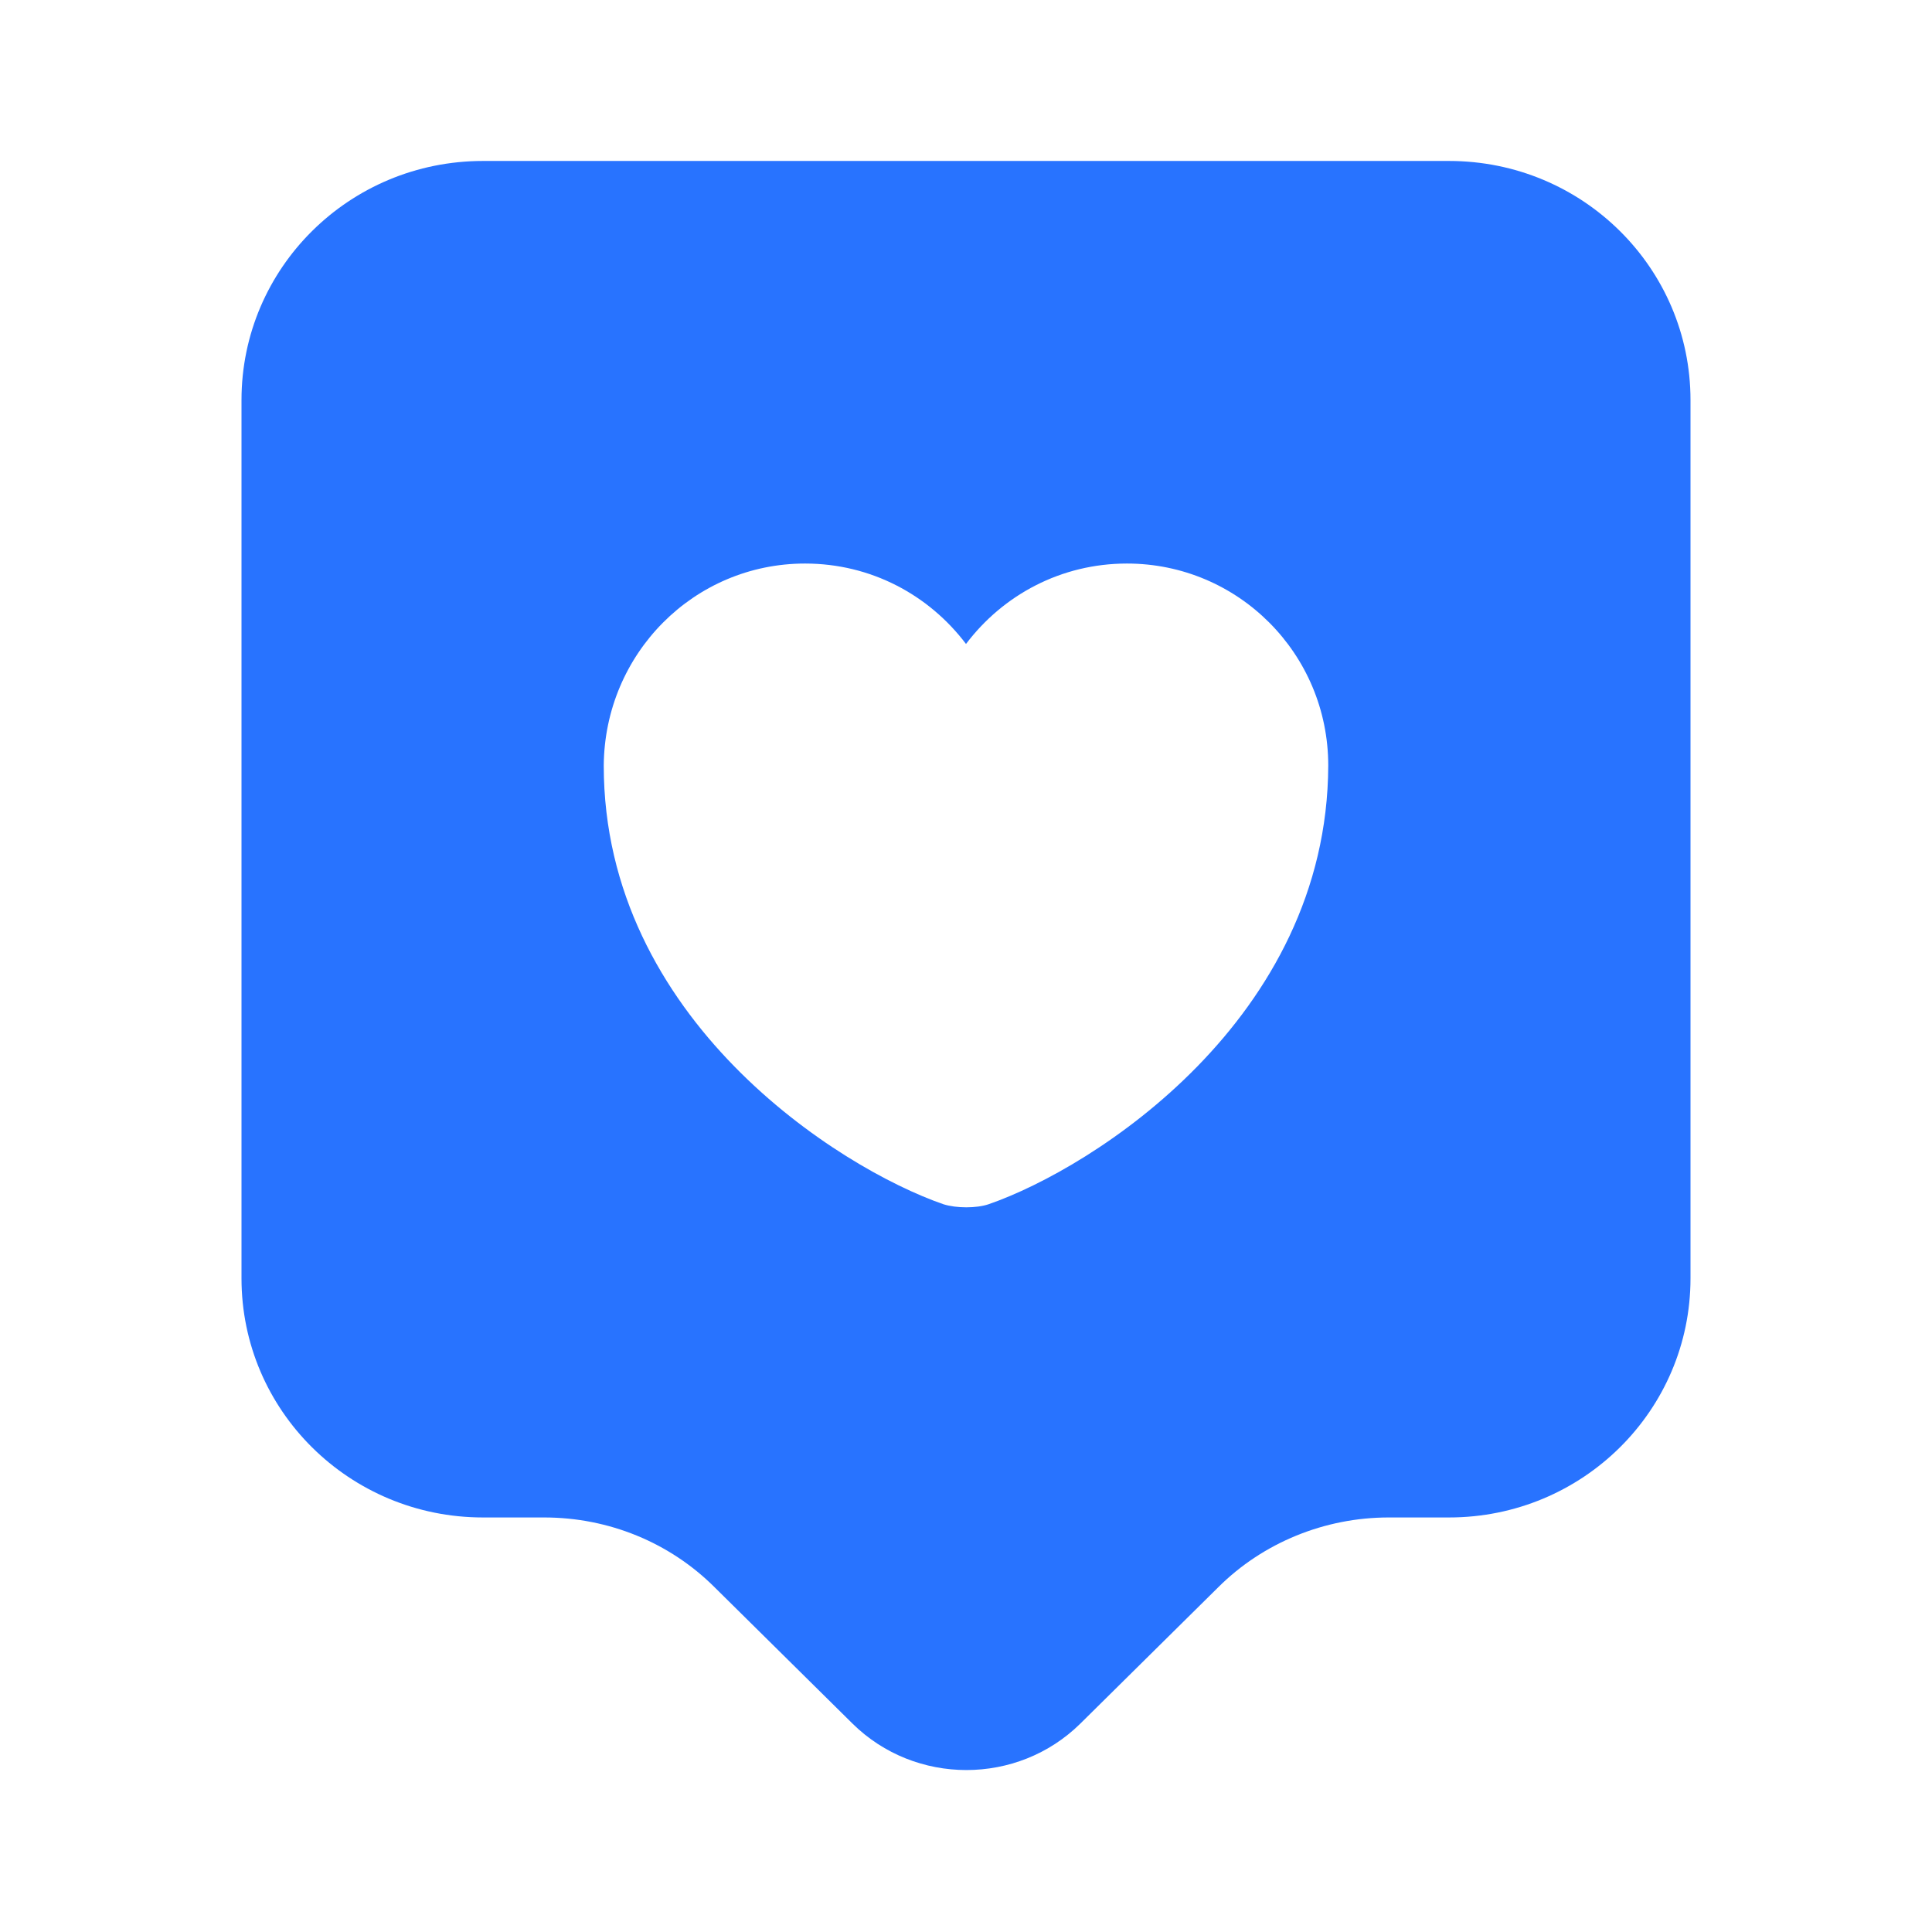
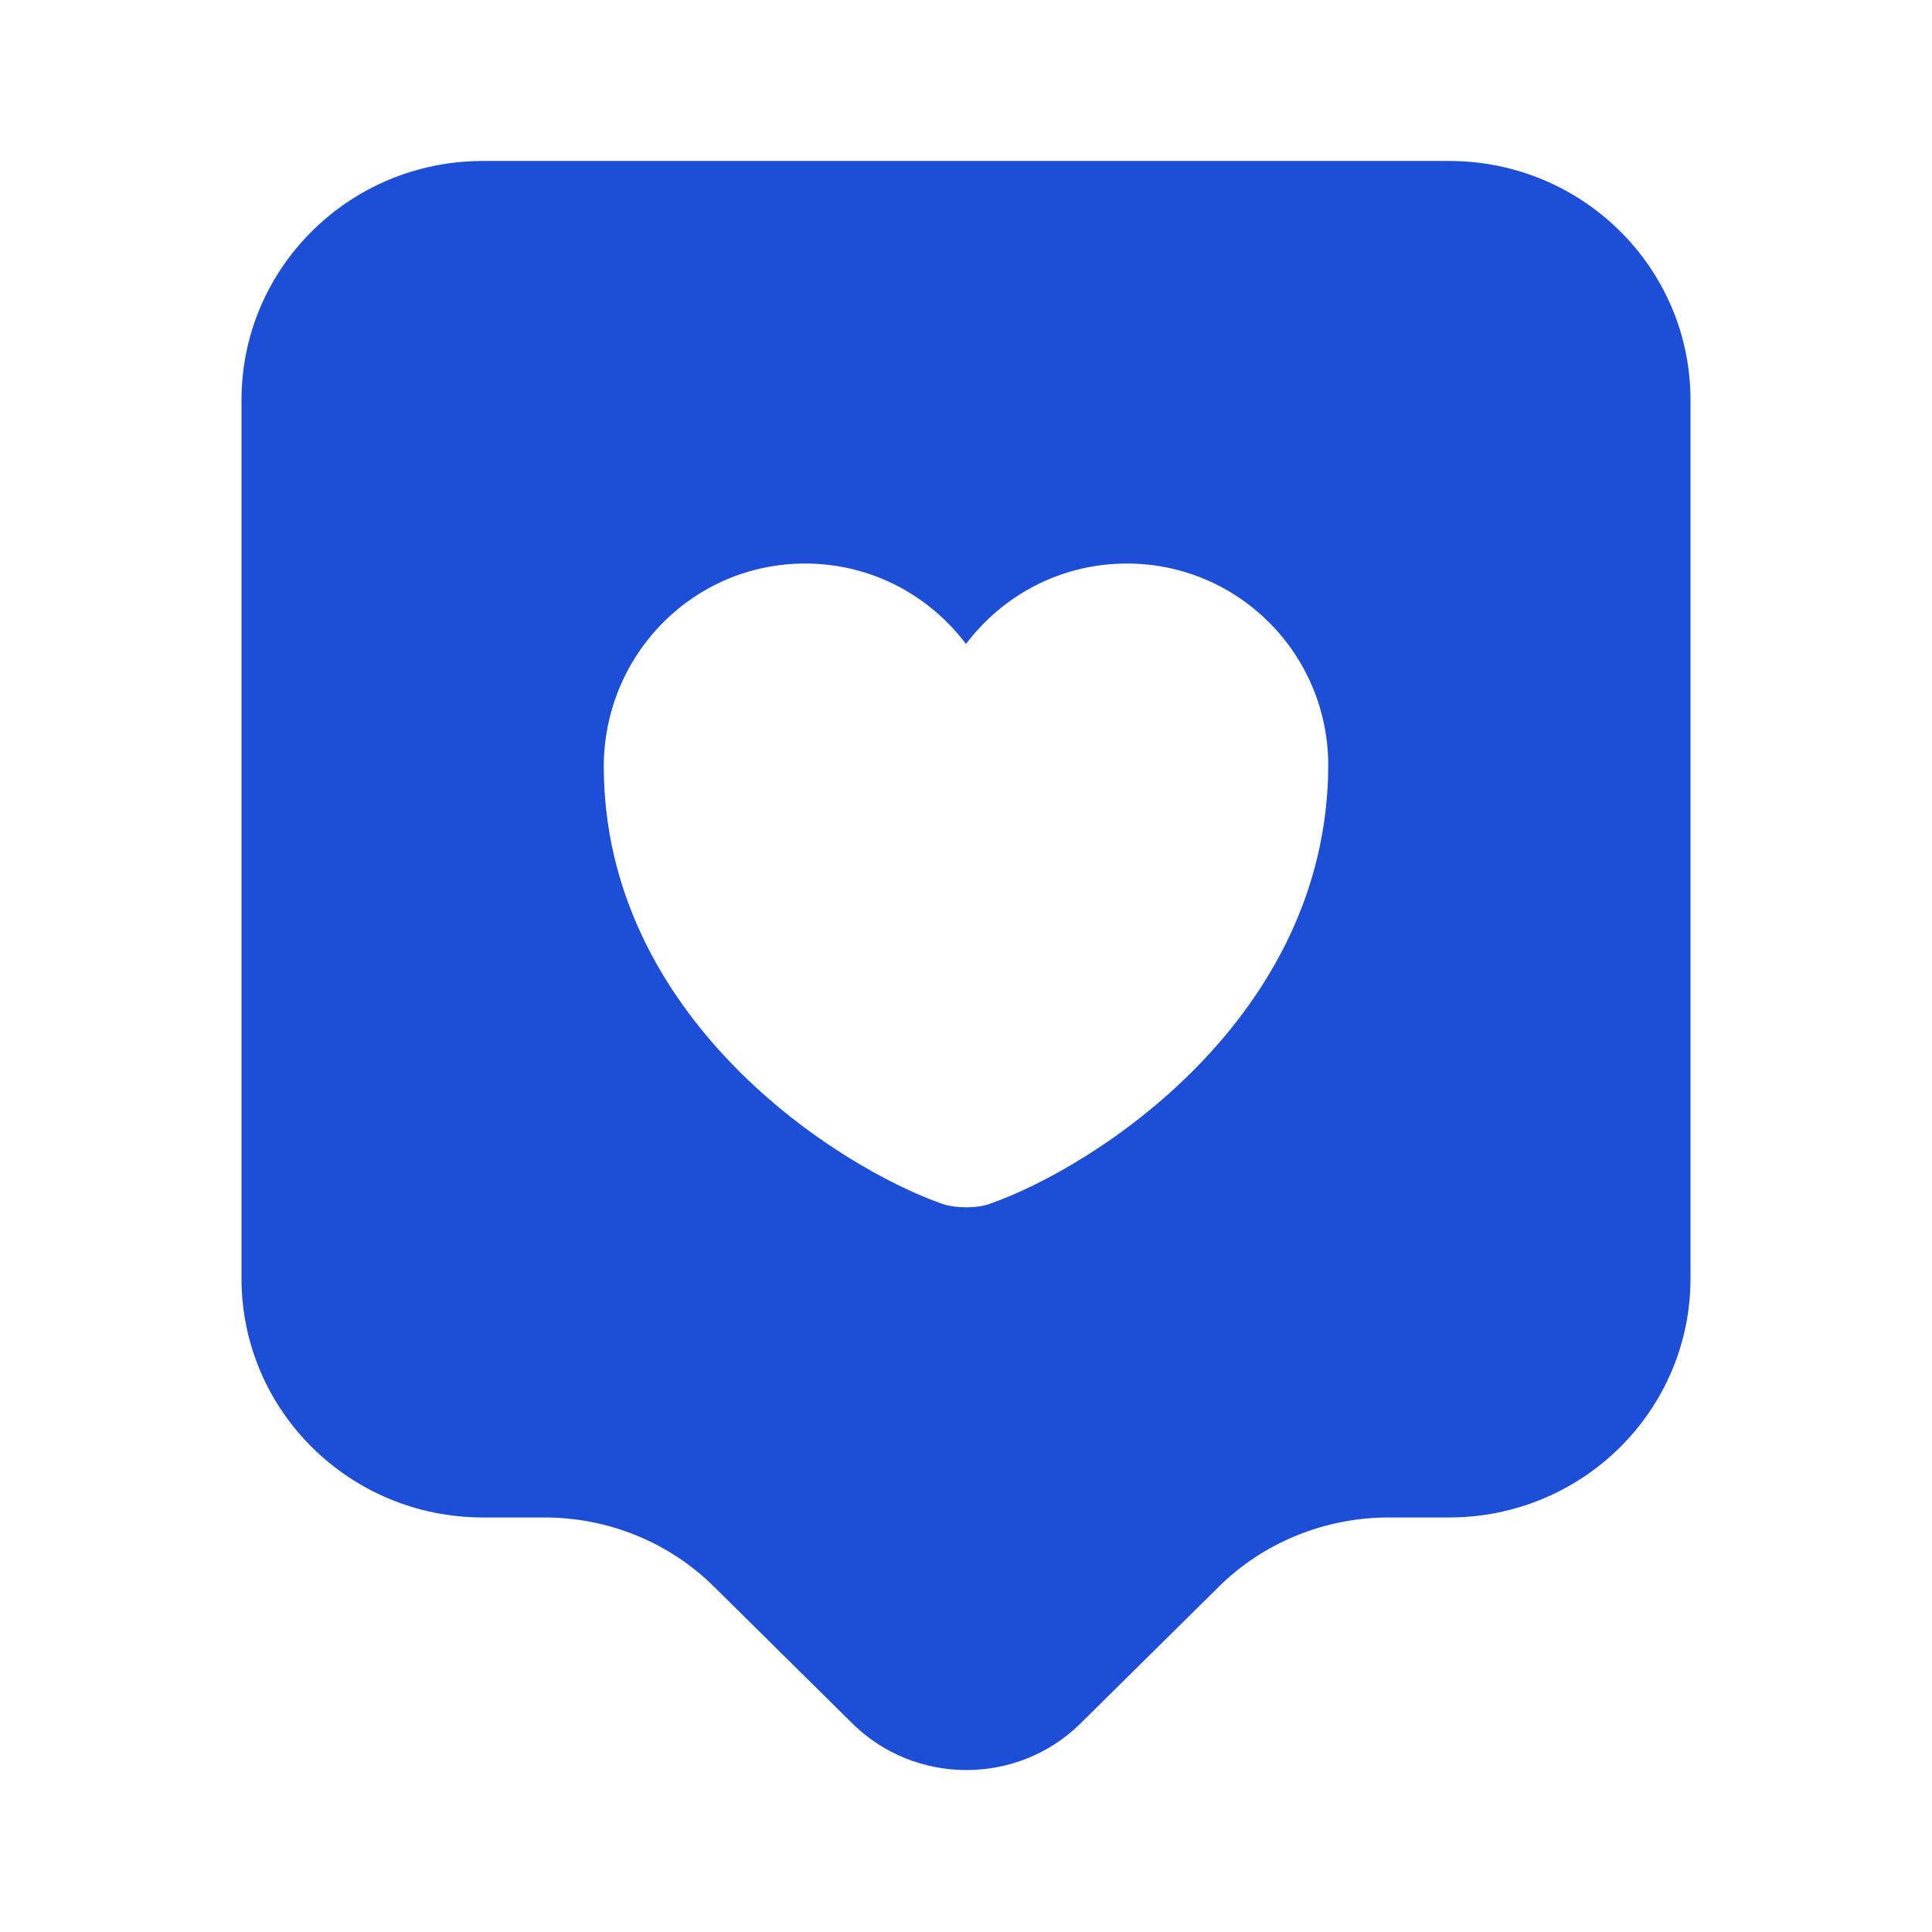
<svg xmlns="http://www.w3.org/2000/svg" width="16" height="16" viewBox="0 0 16 16" fill="none">
-   <path d="M12 1.333H4C2.893 1.333 2 2.22 2 3.313V10.587C2 11.68 2.893 12.567 4 12.567H4.507C5.04 12.567 5.547 12.774 5.92 13.147L7.06 14.274C7.58 14.787 8.427 14.787 8.947 14.274L10.087 13.147C10.46 12.774 10.973 12.567 11.5 12.567H12C13.107 12.567 14 11.68 14 10.587V3.313C14 2.22 13.107 1.333 12 1.333ZM8.187 9.973C8.087 10.007 7.92 10.007 7.813 9.973C6.947 9.674 5 8.44 5 6.34C5.007 5.413 5.747 4.667 6.667 4.667C7.213 4.667 7.693 4.927 8 5.333C8.307 4.927 8.787 4.667 9.333 4.667C10.253 4.667 11 5.413 11 6.34C10.993 8.44 9.053 9.674 8.187 9.973Z" fill="#2873FF" />
+   <path d="M12 1.333H4C2.893 1.333 2 2.22 2 3.313V10.587C2 11.68 2.893 12.567 4 12.567H4.507C5.04 12.567 5.547 12.774 5.92 13.147L7.06 14.274C7.58 14.787 8.427 14.787 8.947 14.274L10.087 13.147C10.46 12.774 10.973 12.567 11.5 12.567H12C13.107 12.567 14 11.68 14 10.587V3.313C14 2.22 13.107 1.333 12 1.333ZM8.187 9.973C8.087 10.007 7.92 10.007 7.813 9.973C6.947 9.674 5 8.44 5 6.34C5.007 5.413 5.747 4.667 6.667 4.667C7.213 4.667 7.693 4.927 8 5.333C8.307 4.927 8.787 4.667 9.333 4.667C10.253 4.667 11 5.413 11 6.34C10.993 8.44 9.053 9.674 8.187 9.973Z" fill="#1d4ed8" />
</svg>
